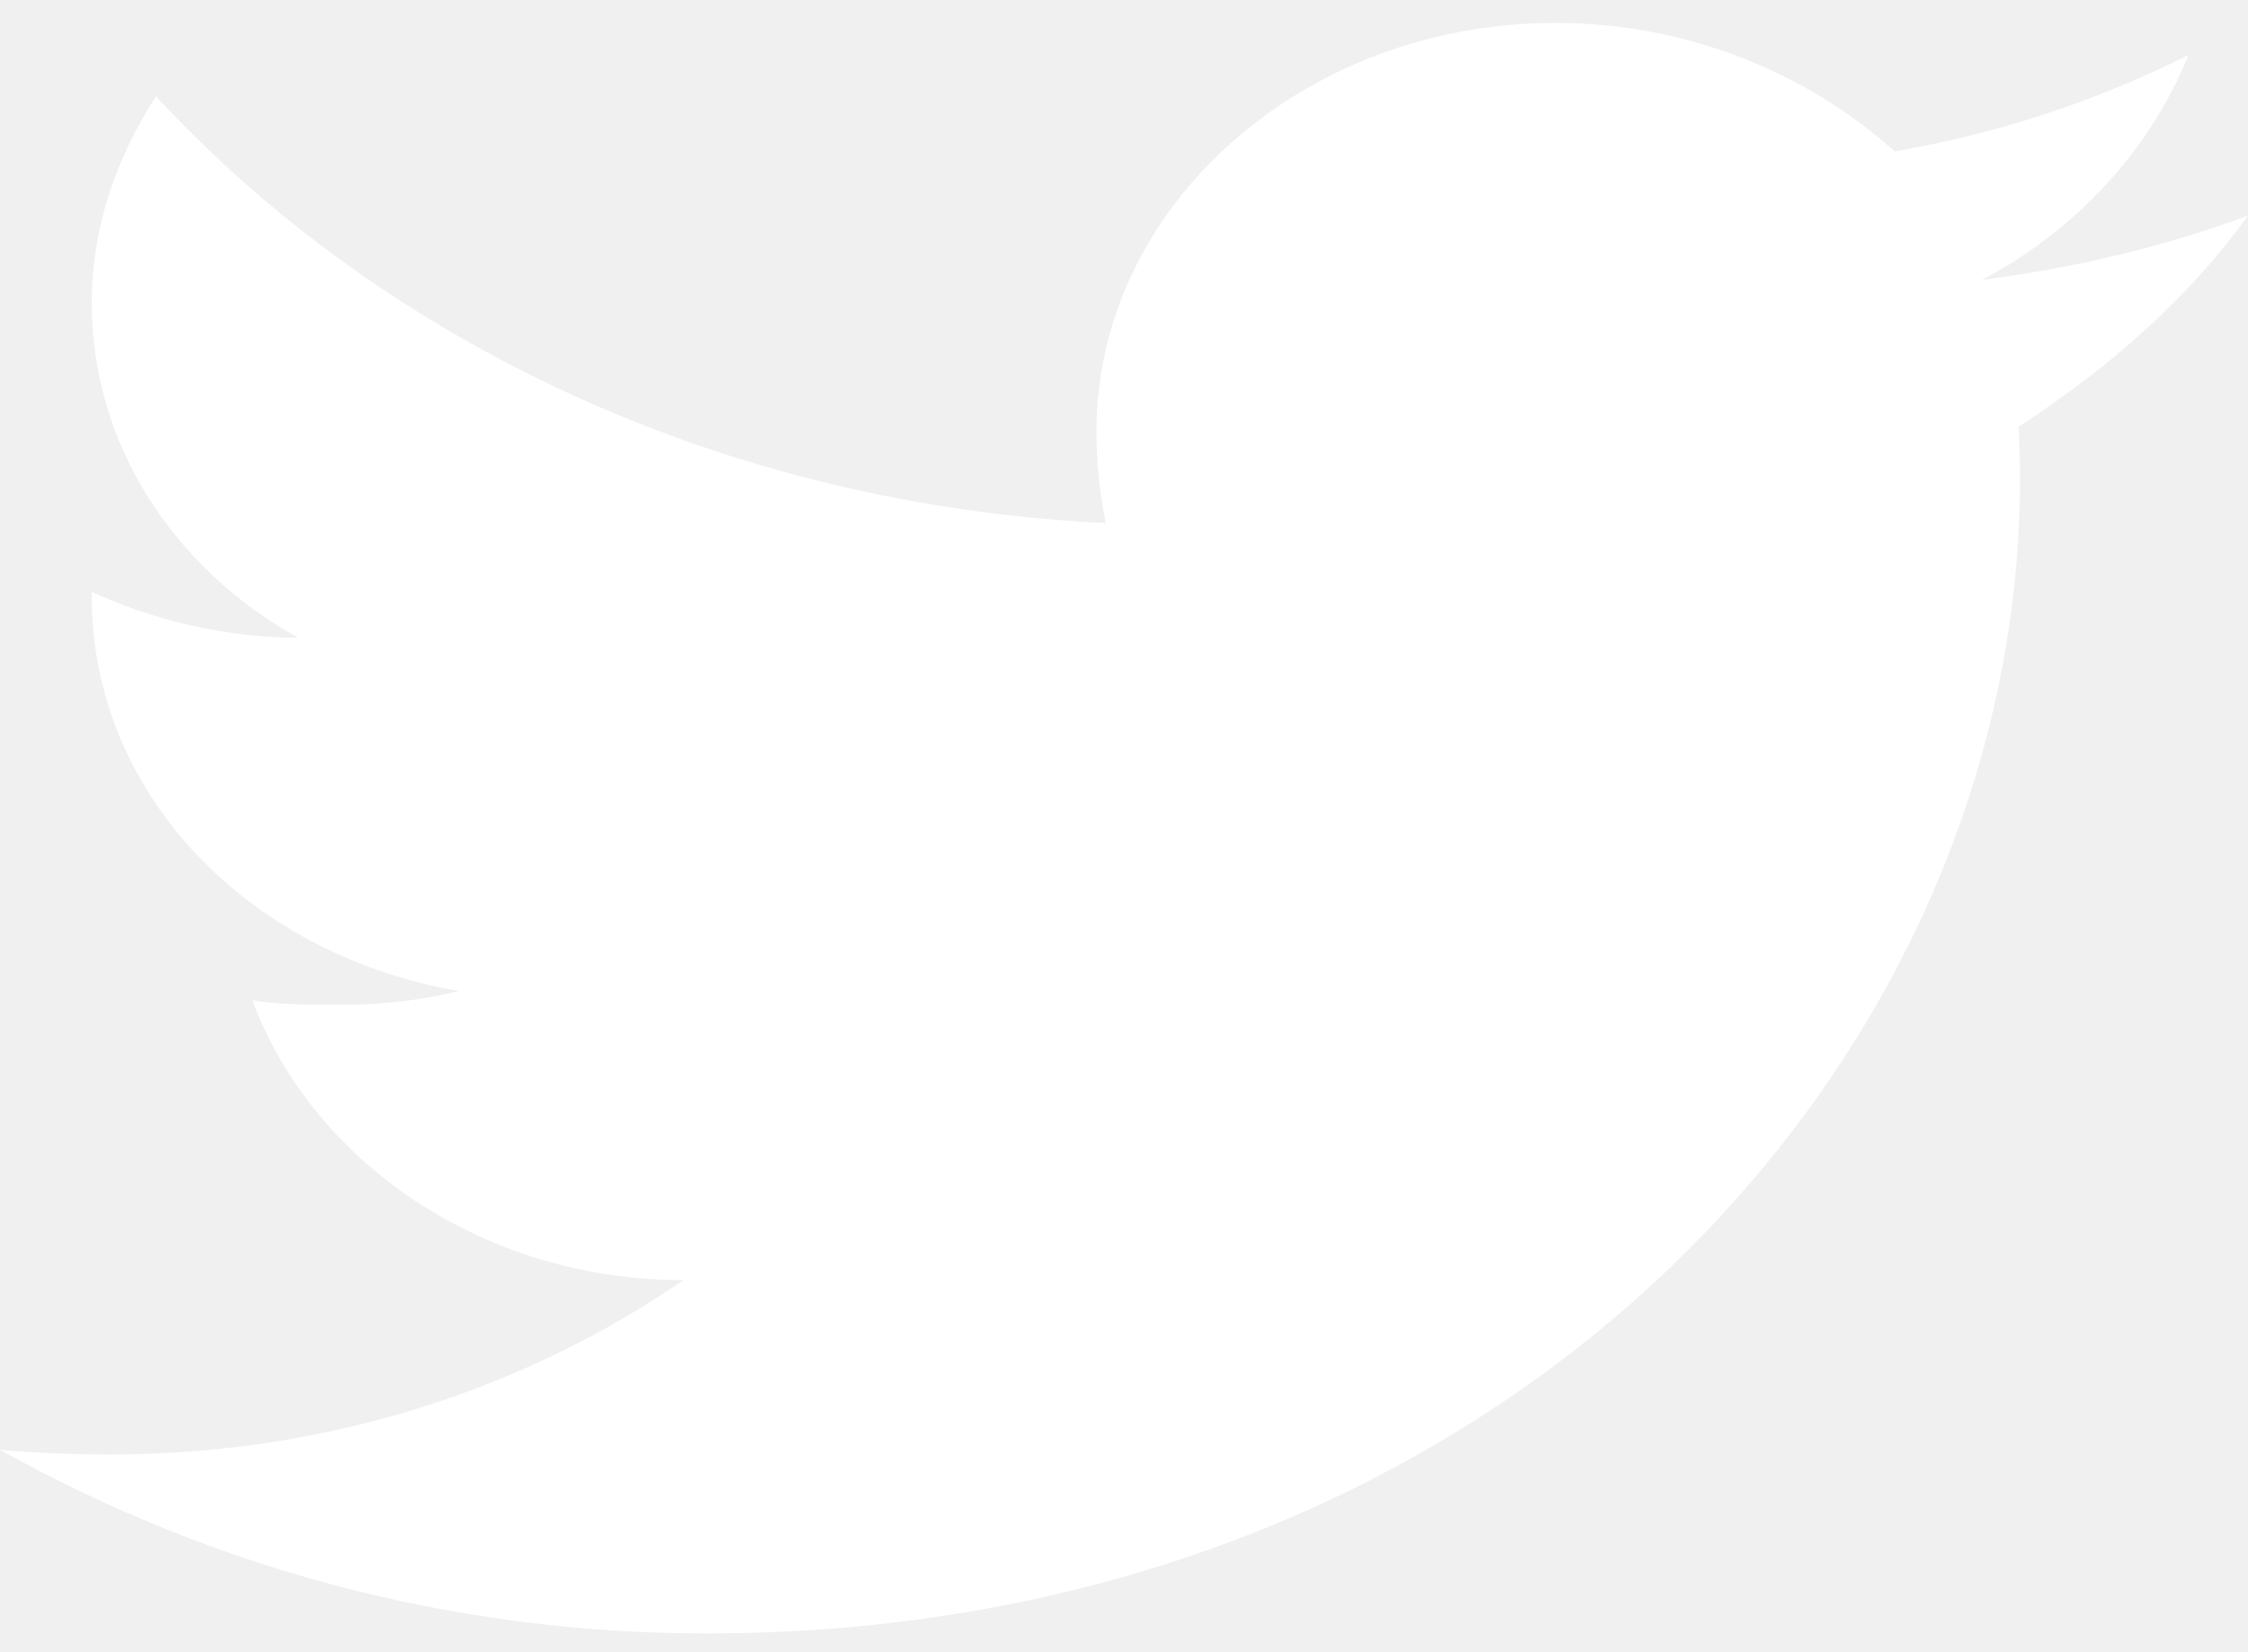
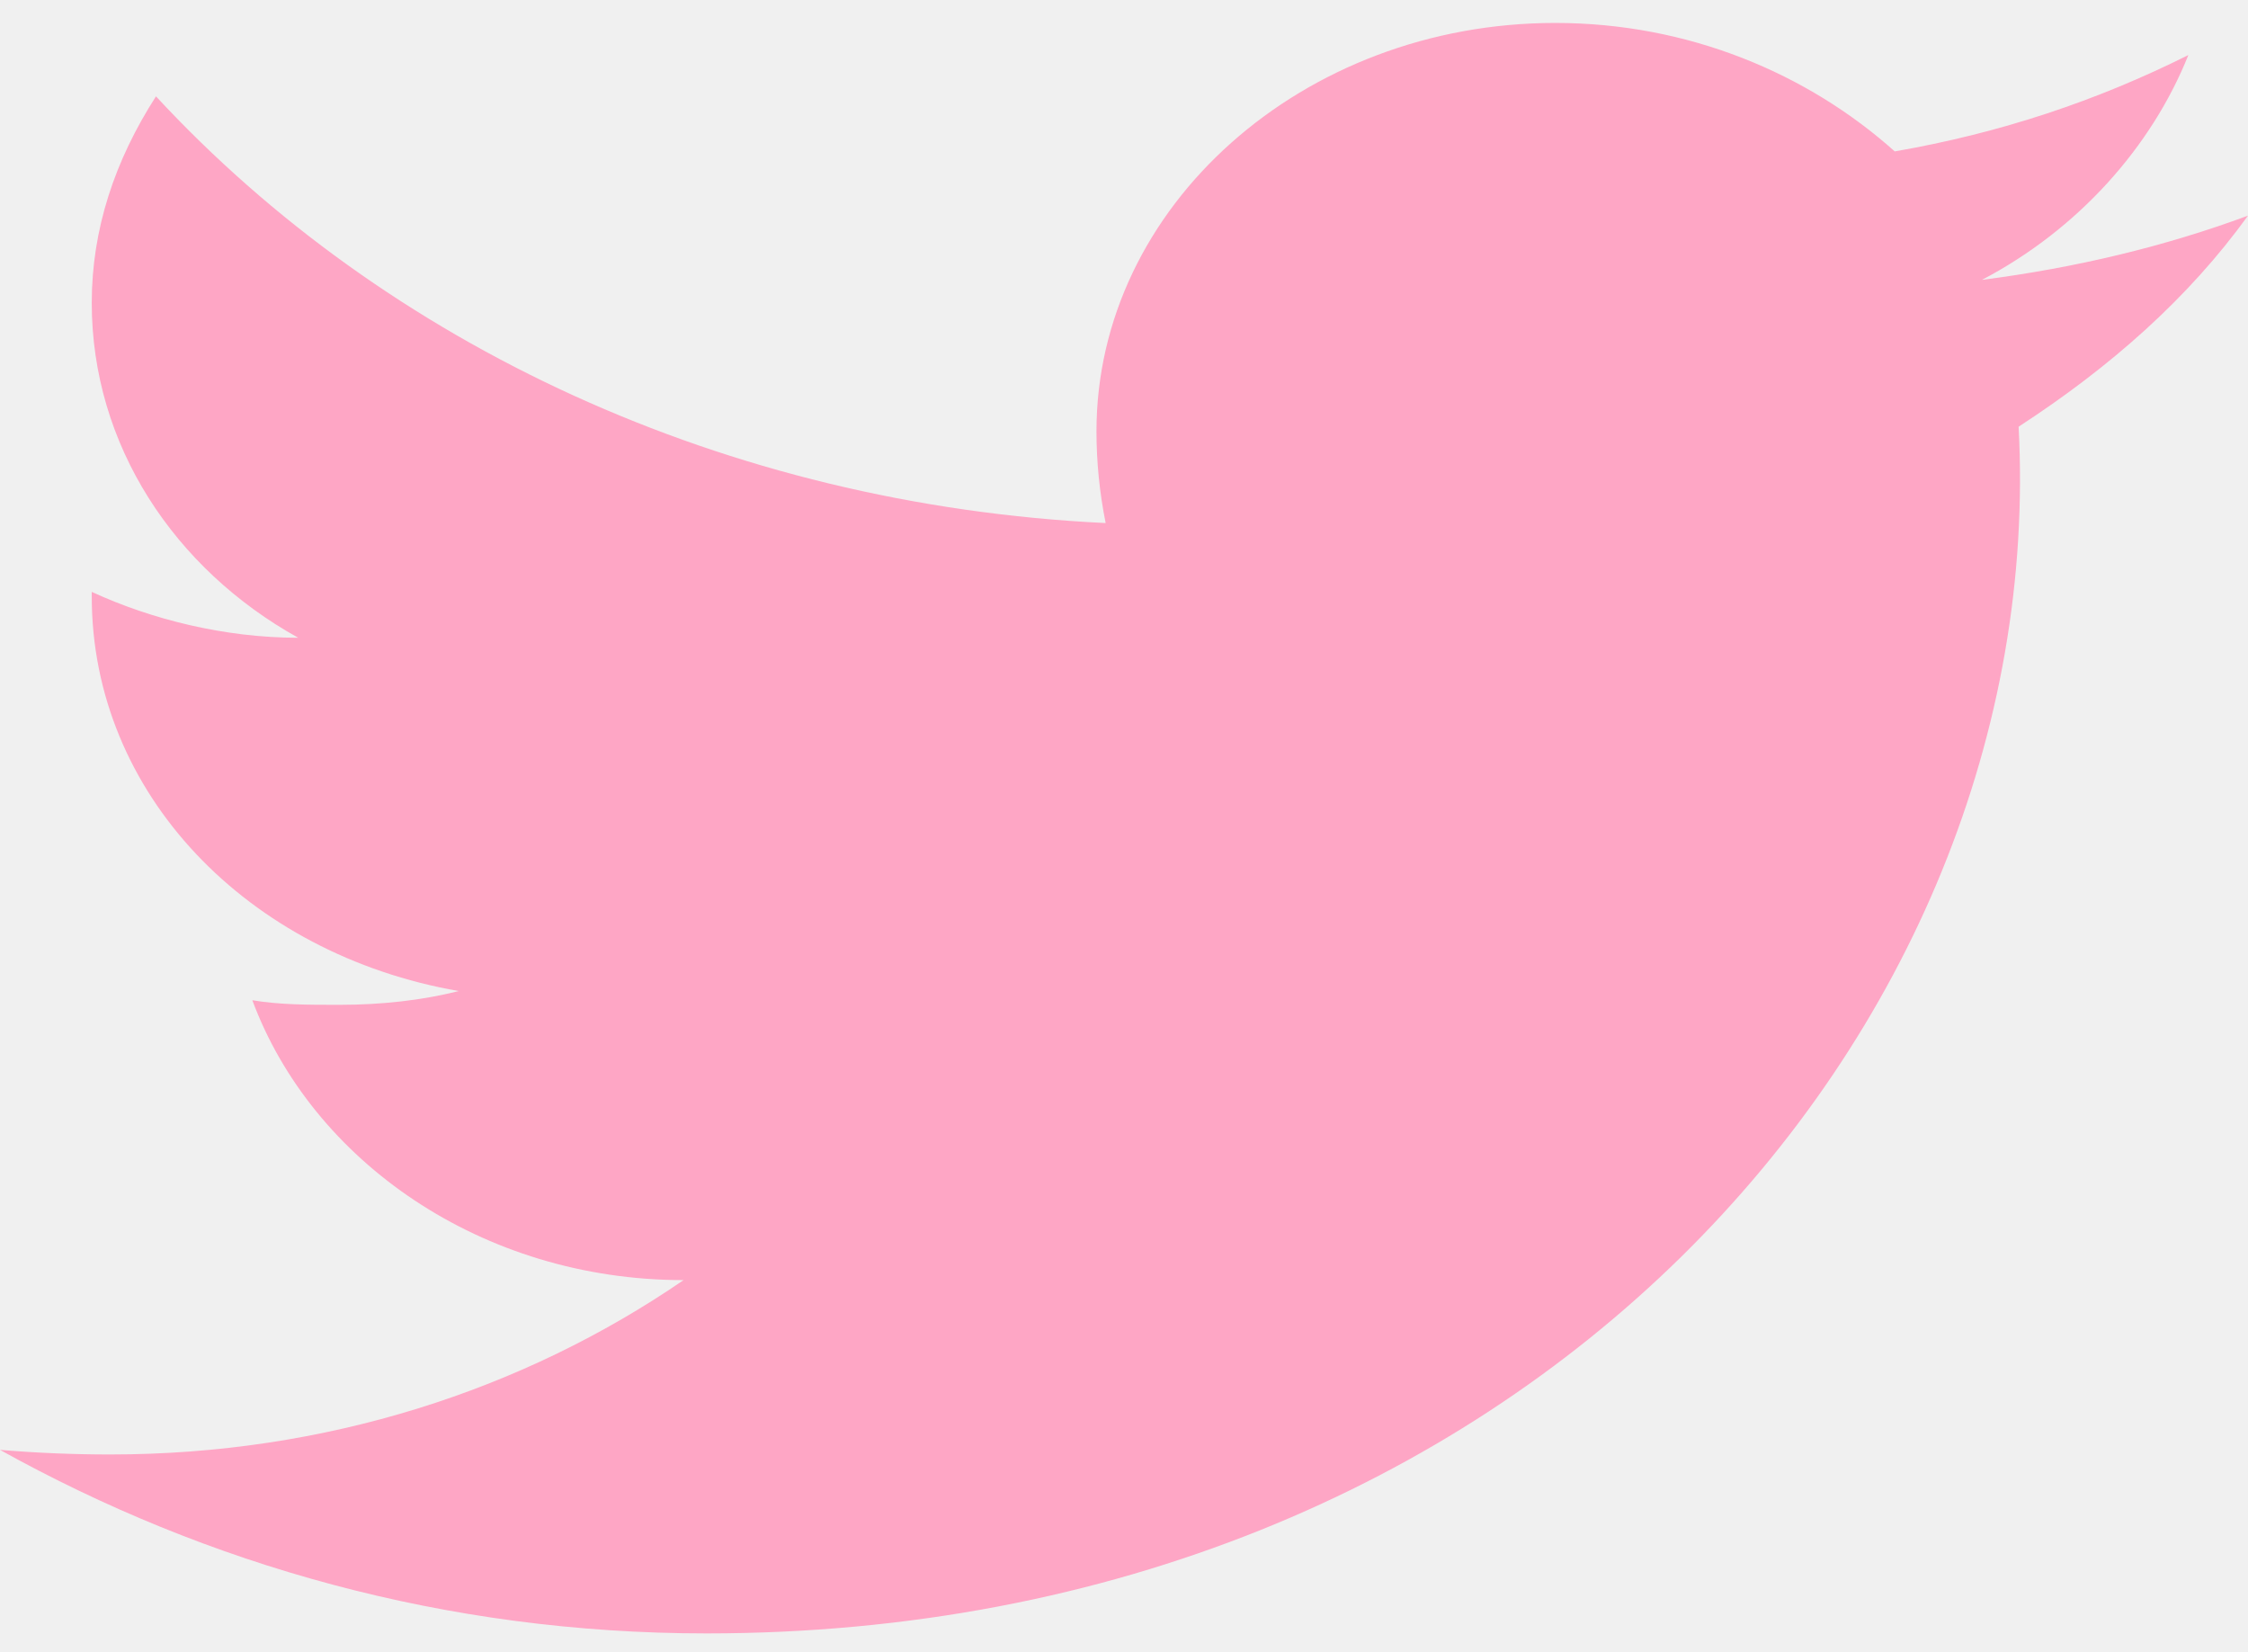
<svg xmlns="http://www.w3.org/2000/svg" version="1.2" viewBox="0 0 49 36" width="49" height="36">
  <style>
- 		.s0 { fill: #fff } 
+ 		.s0 { fill: #fea6c5 } 
	</style>
  <g id="Group 9">
    <path id="096-twitter" class="s0" d="m15.4 35.6c-5.7 0-10.9-1.5-15.4-4q1.2 0.1 2.4 0.1c4.7 0 9-1.4 12.5-3.8c-4.4 0-8.1-2.6-9.4-6.1c0.6 0.1 1.2 0.1 1.9 0.1q1.4 0 2.6-0.3c-4.6-0.8-8-4.3-8-8.6v-0.1c1.3 0.6 2.9 1 4.5 1c-2.7-1.5-4.5-4.2-4.5-7.3c0-1.6 0.5-3.1 1.4-4.5c5 5.4 12.4 8.9 20.7 9.3q-0.2-1-0.2-2c0-4.9 4.5-8.9 10-8.9c2.9 0 5.5 1.1 7.4 2.8c2.3-0.4 4.4-1.1 6.4-2.1c-0.8 2-2.4 3.8-4.5 4.9q3.1-0.4 5.8-1.4c-1.3 1.8-3 3.3-5 4.6c0.7 13.2-10.8 26.3-28.6 26.3z" />
  </g>
</svg>
